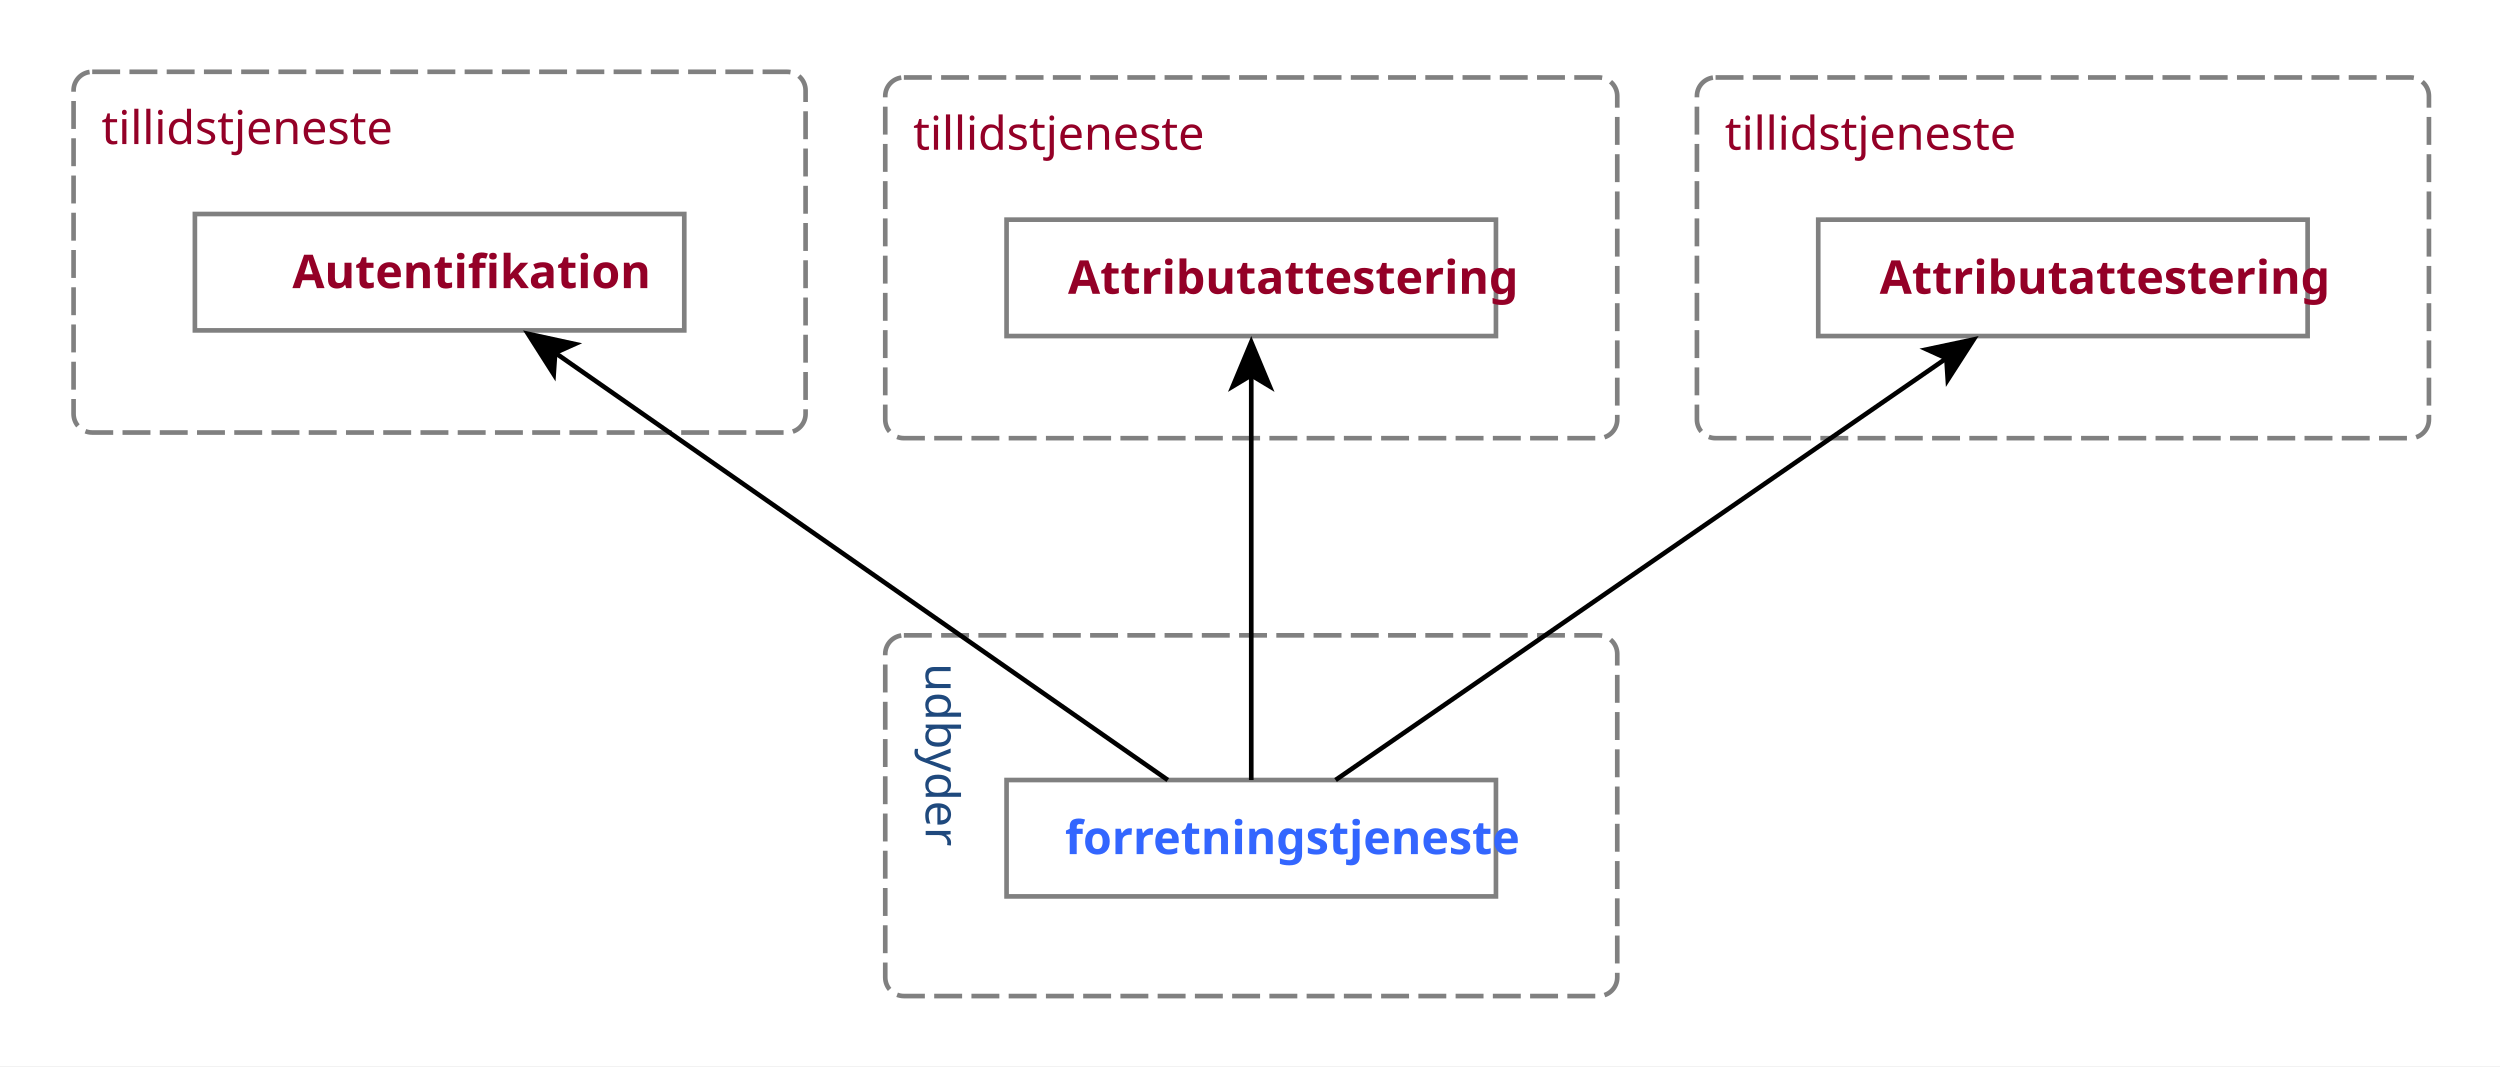
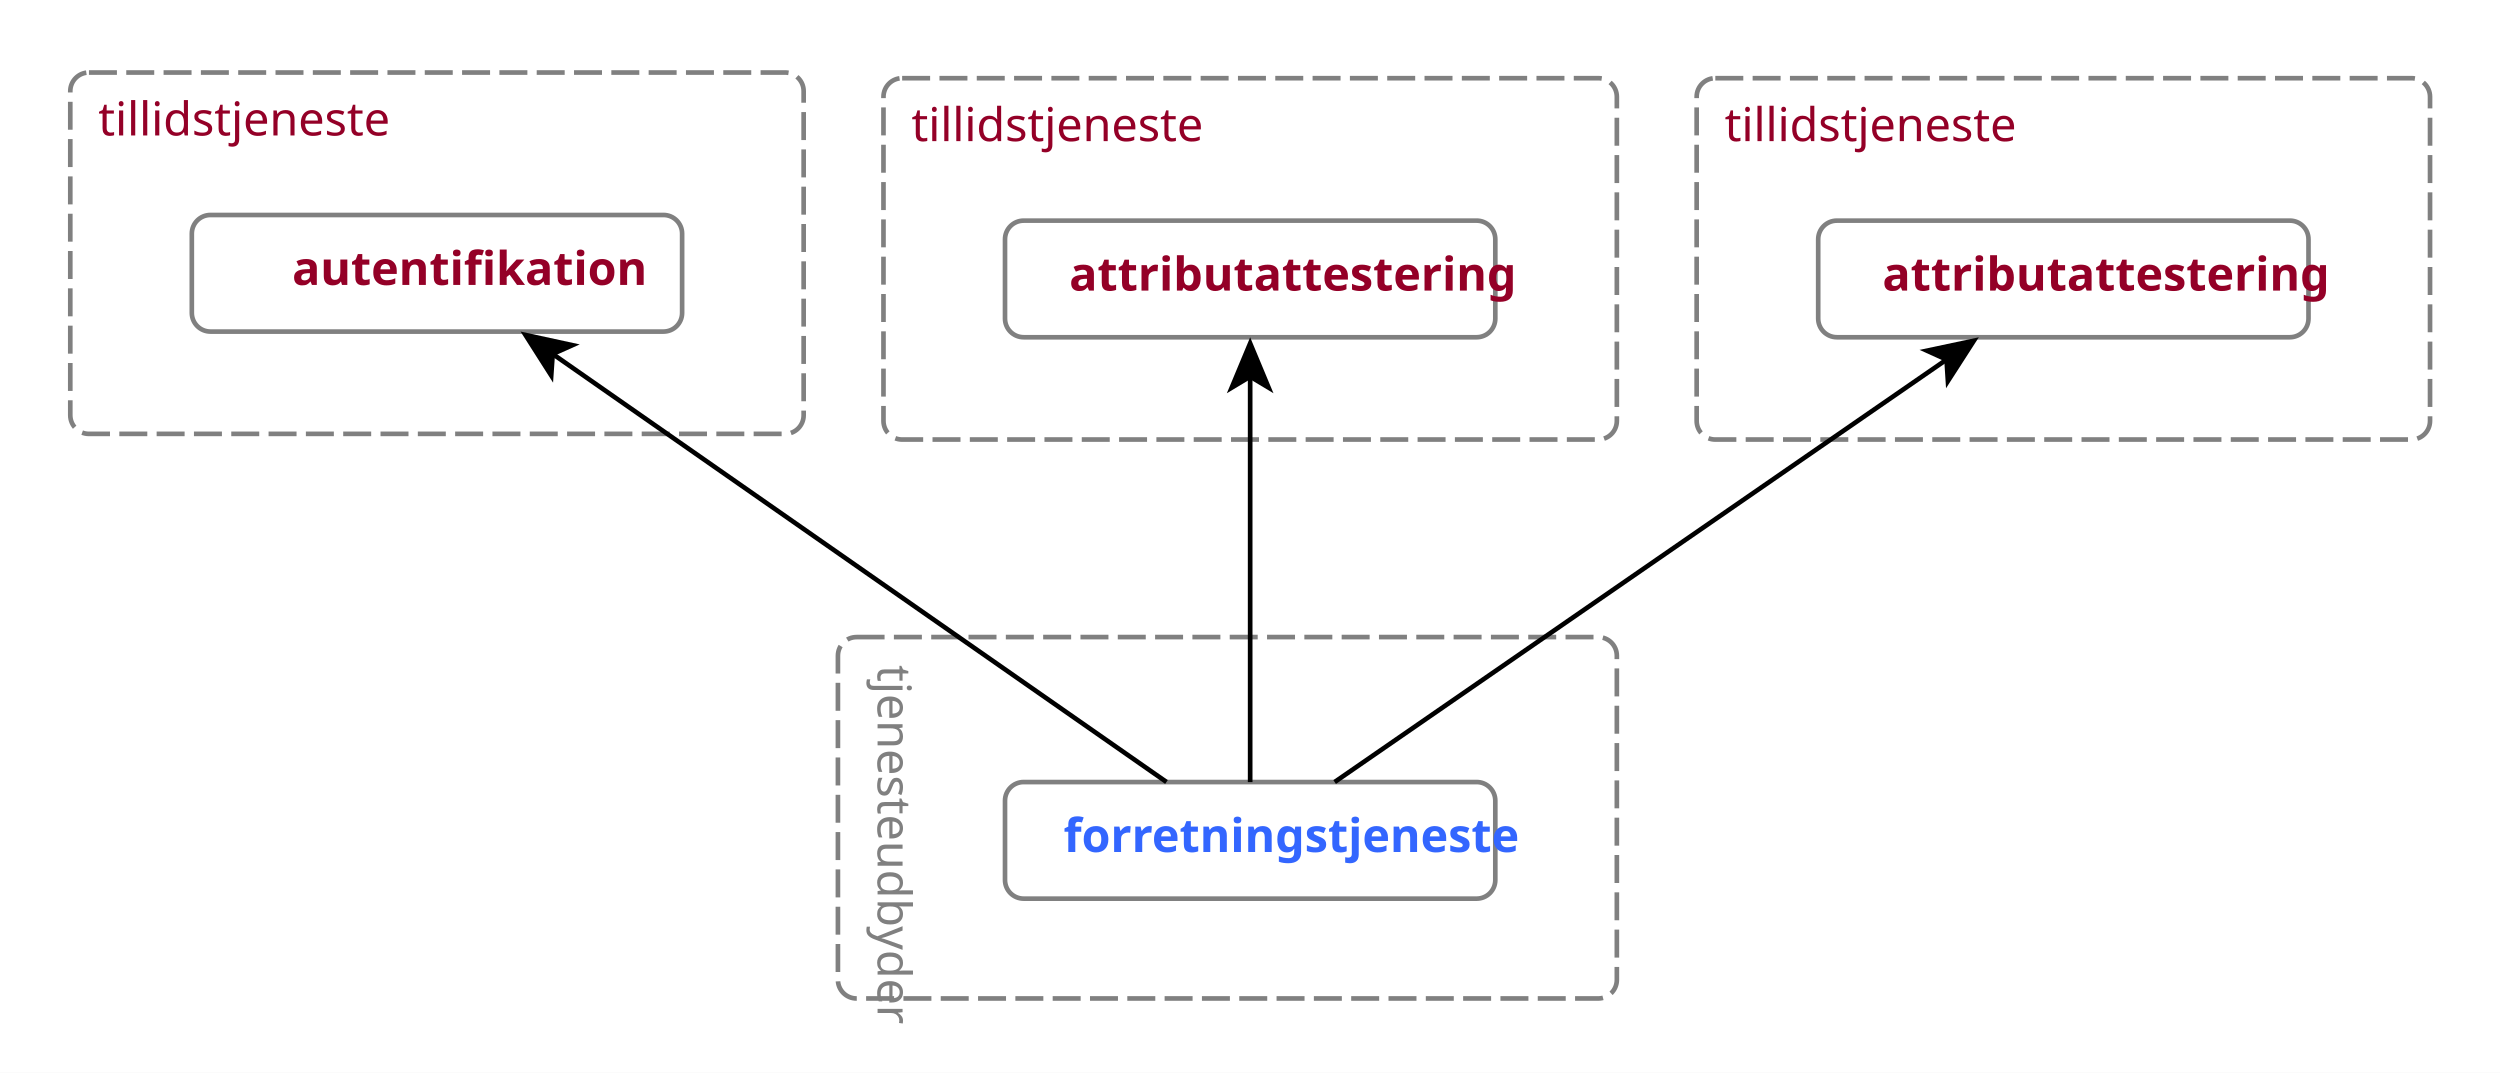
- <svg xmlns="http://www.w3.org/2000/svg" fill-opacity="1" color-rendering="auto" color-interpolation="auto" text-rendering="auto" stroke="black" stroke-linecap="square" width="537" stroke-miterlimit="10" shape-rendering="auto" stroke-opacity="1" fill="black" stroke-dasharray="none" font-weight="normal" stroke-width="1" height="229" font-family="'Dialog'" font-style="normal" stroke-linejoin="miter" font-size="12px" stroke-dashoffset="0" image-rendering="auto">
+ <svg xmlns="http://www.w3.org/2000/svg" fill-opacity="1" color-rendering="auto" color-interpolation="auto" text-rendering="auto" stroke="black" stroke-linecap="square" width="536" stroke-miterlimit="10" shape-rendering="auto" stroke-opacity="1" fill="black" stroke-dasharray="none" font-weight="normal" stroke-width="1" height="230" font-family="'Dialog'" font-style="normal" stroke-linejoin="miter" font-size="12px" stroke-dashoffset="0" image-rendering="auto">
  <defs id="genericDefs" />
  <g>
    <defs id="defs1">
      <clipPath clipPathUnits="userSpaceOnUse" id="clipPath1">
-         <path d="M0 0 L537 0 L537 229 L0 229 L0 0 Z" />
+         <path d="M0 0 L536 0 L536 230 L0 230 L0 0 Z" />
      </clipPath>
      <clipPath clipPathUnits="userSpaceOnUse" id="clipPath2">
-         <path d="M1084 678 L1621 678 L1621 907 L1084 907 L1084 678 Z" />
+         <path d="M2 -120 L538 -120 L538 110 L2 110 L2 -120 Z" />
      </clipPath>
      <clipPath clipPathUnits="userSpaceOnUse" id="clipPath3">
-         <path d="M-140.471 210.359 L-140.471 -326.641 L88.529 -326.641 L88.529 210.359 L-140.471 210.359 Z" />
+         <path d="M-140.593 197.651 L-140.593 -338.349 L89.407 -338.349 L89.407 197.651 L-140.593 197.651 Z" />
      </clipPath>
    </defs>
-     <g fill="white" text-rendering="geometricPrecision" shape-rendering="geometricPrecision" transform="translate(-1084,-678)" stroke="white">
-       <rect x="1084" width="537" height="229" y="678" clip-path="url(#clipPath2)" stroke="none" />
+     <g fill="white" text-rendering="geometricPrecision" shape-rendering="geometricPrecision" transform="translate(-2,120)" stroke="white">
+       <rect x="2" width="536" height="230" y="-120" clip-path="url(#clipPath2)" stroke="none" />
    </g>
-     <g stroke-linecap="butt" transform="matrix(1,0,0,1,-1084,-678)" fill="gray" text-rendering="geometricPrecision" shape-rendering="geometricPrecision" stroke-dasharray="6,2" stroke="gray" stroke-miterlimit="1.45">
-       <rect x="1274.152" y="814.471" clip-path="url(#clipPath2)" fill="none" width="157.235" rx="4" ry="4" height="77.481" />
+     <g stroke-linecap="butt" transform="matrix(1,0,0,1,-2,120)" fill="gray" text-rendering="geometricPrecision" shape-rendering="geometricPrecision" stroke-dasharray="6,2" stroke="gray" stroke-miterlimit="1.45">
+       <rect x="181.651" y="16.593" clip-path="url(#clipPath2)" fill="none" width="167" rx="4" ry="4" height="77.481" />
    </g>
-     <g stroke-linecap="butt" font-size="10px" transform="matrix(0,1,-1,0,210.3589,140.4714)" fill="rgb(31,73,125)" text-rendering="geometricPrecision" font-family="'Calibri'" shape-rendering="geometricPrecision" stroke="rgb(31,73,125)" stroke-miterlimit="1.45">
-       <text x="2" xml:space="preserve" y="11.521" clip-path="url(#clipPath3)" stroke="none">udbyder</text>
+     <g stroke-linecap="butt" font-size="10px" transform="matrix(0,1,-1,0,197.6511,140.5932)" fill="gray" text-rendering="geometricPrecision" font-family="'Calibri'" shape-rendering="geometricPrecision" stroke="gray" stroke-miterlimit="1.45">
+       <text x="2" xml:space="preserve" y="9.5" clip-path="url(#clipPath3)" stroke="none">tjenesteudbyder</text>
    </g>
-     <g stroke-linecap="butt" transform="matrix(1,0,0,1,-1084,-678)" fill="gray" text-rendering="geometricPrecision" shape-rendering="geometricPrecision" stroke="gray" stroke-miterlimit="1.45">
-       <rect fill="none" x="1300.21" width="105.12" height="25" y="845.548" clip-path="url(#clipPath2)" />
+     <g stroke-linecap="butt" transform="matrix(1,0,0,1,-2,120)" fill="gray" text-rendering="geometricPrecision" shape-rendering="geometricPrecision" stroke="gray" stroke-miterlimit="1.45">
+       <rect x="217.474" y="47.67" clip-path="url(#clipPath2)" fill="none" width="105.12" rx="4" ry="4" height="25" />
    </g>
-     <g stroke-linecap="butt" font-size="10px" transform="matrix(1,0,0,1,-1084,-678)" fill="rgb(51,102,255)" text-rendering="geometricPrecision" font-family="'Calibri'" shape-rendering="geometricPrecision" stroke="rgb(51,102,255)" font-weight="bold" stroke-miterlimit="1.45">
-       <text x="1312.762" xml:space="preserve" y="861.466" clip-path="url(#clipPath2)" stroke="none">forretningstjeneste</text>
+     <g stroke-linecap="butt" font-size="10px" transform="matrix(1,0,0,1,-2,120)" fill="rgb(51,102,255)" text-rendering="geometricPrecision" font-family="'Calibri'" shape-rendering="geometricPrecision" stroke="rgb(51,102,255)" font-weight="bold" stroke-miterlimit="1.45">
+       <text x="230.027" xml:space="preserve" y="62.67" clip-path="url(#clipPath2)" stroke="none">forretningstjeneste</text>
    </g>
-     <g stroke-linecap="butt" transform="matrix(1,0,0,1,-1084,-678)" fill="gray" text-rendering="geometricPrecision" shape-rendering="geometricPrecision" stroke-dasharray="6,2" stroke="gray" stroke-miterlimit="1.45">
-       <rect x="1099.804" y="693.423" clip-path="url(#clipPath2)" fill="none" width="157.235" rx="4" ry="4" height="77.481" />
+     <g stroke-linecap="butt" transform="matrix(1,0,0,1,-2,120)" fill="gray" text-rendering="geometricPrecision" shape-rendering="geometricPrecision" stroke-dasharray="6,2" stroke="gray" stroke-miterlimit="1.45">
+       <rect x="17.069" y="-104.455" clip-path="url(#clipPath2)" fill="none" width="157.235" rx="4" ry="4" height="77.481" />
    </g>
-     <g stroke-linecap="butt" font-size="10px" transform="matrix(1,0,0,1,-1084,-678)" fill="rgb(148,0,39)" text-rendering="geometricPrecision" font-family="'Calibri'" shape-rendering="geometricPrecision" stroke="rgb(148,0,39)" stroke-miterlimit="1.45">
-       <text x="1105.804" xml:space="preserve" y="708.945" clip-path="url(#clipPath2)" stroke="none">tillidstjeneste </text>
+     <g stroke-linecap="butt" font-size="10px" transform="matrix(1,0,0,1,-2,120)" fill="rgb(148,0,39)" text-rendering="geometricPrecision" font-family="'Calibri'" shape-rendering="geometricPrecision" stroke="rgb(148,0,39)" stroke-miterlimit="1.45">
+       <text x="23.069" xml:space="preserve" y="-90.955" clip-path="url(#clipPath2)" stroke="none">tillidstjeneste </text>
    </g>
-     <g fill="white" text-rendering="geometricPrecision" shape-rendering="geometricPrecision" transform="matrix(1,0,0,1,-1084,-678)" stroke="white">
-       <rect x="1125.862" width="105.12" height="25" y="723.969" clip-path="url(#clipPath2)" stroke="none" />
+     <g fill="white" text-rendering="geometricPrecision" shape-rendering="geometricPrecision" transform="matrix(1,0,0,1,-2,120)" stroke="white">
+       <rect x="43.126" y="-73.909" clip-path="url(#clipPath2)" width="105.12" rx="4" ry="4" height="25" stroke="none" />
    </g>
-     <g stroke-linecap="butt" transform="matrix(1,0,0,1,-1084,-678)" fill="gray" text-rendering="geometricPrecision" shape-rendering="geometricPrecision" stroke="gray" stroke-miterlimit="1.45">
-       <rect fill="none" x="1125.862" width="105.12" height="25" y="723.969" clip-path="url(#clipPath2)" />
+     <g stroke-linecap="butt" transform="matrix(1,0,0,1,-2,120)" fill="gray" text-rendering="geometricPrecision" shape-rendering="geometricPrecision" stroke="gray" stroke-miterlimit="1.45">
+       <rect x="43.126" y="-73.909" clip-path="url(#clipPath2)" fill="none" width="105.12" rx="4" ry="4" height="25" />
    </g>
-     <g stroke-linecap="butt" font-size="10px" transform="matrix(1,0,0,1,-1084,-678)" fill="rgb(148,0,39)" text-rendering="geometricPrecision" font-family="'Calibri'" shape-rendering="geometricPrecision" stroke="rgb(148,0,39)" font-weight="bold" stroke-miterlimit="1.45">
-       <text x="1146.803" xml:space="preserve" y="739.887" clip-path="url(#clipPath2)" stroke="none">Autentifikation</text>
+     <g stroke-linecap="butt" font-size="10px" transform="matrix(1,0,0,1,-2,120)" fill="rgb(148,0,39)" text-rendering="geometricPrecision" font-family="'Calibri'" shape-rendering="geometricPrecision" stroke="rgb(148,0,39)" font-weight="bold" stroke-miterlimit="1.45">
+       <text x="64.629" xml:space="preserve" y="-58.909" clip-path="url(#clipPath2)" stroke="none">autentifikation</text>
    </g>
-     <g stroke-linecap="butt" transform="matrix(1,0,0,1,-1084,-678)" fill="gray" text-rendering="geometricPrecision" shape-rendering="geometricPrecision" stroke-dasharray="6,2" stroke="gray" stroke-miterlimit="1.45">
-       <rect x="1274.152" y="694.637" clip-path="url(#clipPath2)" fill="none" width="157.235" rx="4" ry="4" height="77.481" />
+     <g stroke-linecap="butt" transform="matrix(1,0,0,1,-2,120)" fill="gray" text-rendering="geometricPrecision" shape-rendering="geometricPrecision" stroke-dasharray="6,2" stroke="gray" stroke-miterlimit="1.45">
+       <rect x="191.417" y="-103.241" clip-path="url(#clipPath2)" fill="none" width="157.235" rx="4" ry="4" height="77.481" />
    </g>
-     <g stroke-linecap="butt" font-size="10px" transform="matrix(1,0,0,1,-1084,-678)" fill="rgb(148,0,39)" text-rendering="geometricPrecision" font-family="'Calibri'" shape-rendering="geometricPrecision" stroke="rgb(148,0,39)" stroke-miterlimit="1.45">
-       <text x="1280.152" xml:space="preserve" y="710.158" clip-path="url(#clipPath2)" stroke="none">tillidstjeneste </text>
+     <g stroke-linecap="butt" font-size="10px" transform="matrix(1,0,0,1,-2,120)" fill="rgb(148,0,39)" text-rendering="geometricPrecision" font-family="'Calibri'" shape-rendering="geometricPrecision" stroke="rgb(148,0,39)" stroke-miterlimit="1.45">
+       <text x="197.417" xml:space="preserve" y="-89.741" clip-path="url(#clipPath2)" stroke="none">tillidstjeneste </text>
    </g>
-     <g fill="white" text-rendering="geometricPrecision" shape-rendering="geometricPrecision" transform="matrix(1,0,0,1,-1084,-678)" stroke="white">
-       <rect x="1300.21" width="105.12" height="25" y="725.183" clip-path="url(#clipPath2)" stroke="none" />
+     <g fill="white" text-rendering="geometricPrecision" shape-rendering="geometricPrecision" transform="matrix(1,0,0,1,-2,120)" stroke="white">
+       <rect x="217.474" y="-72.696" clip-path="url(#clipPath2)" width="105.12" rx="4" ry="4" height="25" stroke="none" />
    </g>
-     <g stroke-linecap="butt" transform="matrix(1,0,0,1,-1084,-678)" fill="gray" text-rendering="geometricPrecision" shape-rendering="geometricPrecision" stroke="gray" stroke-miterlimit="1.45">
-       <rect fill="none" x="1300.21" width="105.12" height="25" y="725.183" clip-path="url(#clipPath2)" />
+     <g stroke-linecap="butt" transform="matrix(1,0,0,1,-2,120)" fill="gray" text-rendering="geometricPrecision" shape-rendering="geometricPrecision" stroke="gray" stroke-miterlimit="1.45">
+       <rect x="217.474" y="-72.696" clip-path="url(#clipPath2)" fill="none" width="105.12" rx="4" ry="4" height="25" />
    </g>
-     <g stroke-linecap="butt" font-size="10px" transform="matrix(1,0,0,1,-1084,-678)" fill="rgb(148,0,39)" text-rendering="geometricPrecision" font-family="'Calibri'" shape-rendering="geometricPrecision" stroke="rgb(148,0,39)" font-weight="bold" stroke-miterlimit="1.45">
-       <text x="1313.411" xml:space="preserve" y="741.101" clip-path="url(#clipPath2)" stroke="none">Attributattestering</text>
+     <g stroke-linecap="butt" font-size="10px" transform="matrix(1,0,0,1,-2,120)" fill="rgb(148,0,39)" text-rendering="geometricPrecision" font-family="'Calibri'" shape-rendering="geometricPrecision" stroke="rgb(148,0,39)" font-weight="bold" stroke-miterlimit="1.45">
+       <text x="231.238" xml:space="preserve" y="-57.696" clip-path="url(#clipPath2)" stroke="none">attributattestering</text>
    </g>
-     <g stroke-linecap="butt" transform="matrix(1,0,0,1,-1084,-678)" fill="gray" text-rendering="geometricPrecision" shape-rendering="geometricPrecision" stroke-dasharray="6,2" stroke="gray" stroke-miterlimit="1.45">
-       <rect x="1448.5" y="694.637" clip-path="url(#clipPath2)" fill="none" width="157.235" rx="4" ry="4" height="77.481" />
+     <g stroke-linecap="butt" transform="matrix(1,0,0,1,-2,120)" fill="gray" text-rendering="geometricPrecision" shape-rendering="geometricPrecision" stroke-dasharray="6,2" stroke="gray" stroke-miterlimit="1.45">
+       <rect x="365.764" y="-103.241" clip-path="url(#clipPath2)" fill="none" width="157.235" rx="4" ry="4" height="77.481" />
    </g>
-     <g stroke-linecap="butt" font-size="10px" transform="matrix(1,0,0,1,-1084,-678)" fill="rgb(148,0,39)" text-rendering="geometricPrecision" font-family="'Calibri'" shape-rendering="geometricPrecision" stroke="rgb(148,0,39)" stroke-miterlimit="1.45">
-       <text x="1454.5" xml:space="preserve" y="710.158" clip-path="url(#clipPath2)" stroke="none">tillidstjeneste </text>
+     <g stroke-linecap="butt" font-size="10px" transform="matrix(1,0,0,1,-2,120)" fill="rgb(148,0,39)" text-rendering="geometricPrecision" font-family="'Calibri'" shape-rendering="geometricPrecision" stroke="rgb(148,0,39)" stroke-miterlimit="1.45">
+       <text x="371.764" xml:space="preserve" y="-89.741" clip-path="url(#clipPath2)" stroke="none">tillidstjeneste </text>
    </g>
-     <g fill="white" text-rendering="geometricPrecision" shape-rendering="geometricPrecision" transform="matrix(1,0,0,1,-1084,-678)" stroke="white">
-       <rect x="1474.557" width="105.12" height="25" y="725.183" clip-path="url(#clipPath2)" stroke="none" />
+     <g fill="white" text-rendering="geometricPrecision" shape-rendering="geometricPrecision" transform="matrix(1,0,0,1,-2,120)" stroke="white">
+       <rect x="391.822" y="-72.696" clip-path="url(#clipPath2)" width="105.12" rx="4" ry="4" height="25" stroke="none" />
    </g>
-     <g stroke-linecap="butt" transform="matrix(1,0,0,1,-1084,-678)" fill="gray" text-rendering="geometricPrecision" shape-rendering="geometricPrecision" stroke="gray" stroke-miterlimit="1.45">
-       <rect fill="none" x="1474.557" width="105.12" height="25" y="725.183" clip-path="url(#clipPath2)" />
+     <g stroke-linecap="butt" transform="matrix(1,0,0,1,-2,120)" fill="gray" text-rendering="geometricPrecision" shape-rendering="geometricPrecision" stroke="gray" stroke-miterlimit="1.45">
+       <rect x="391.822" y="-72.696" clip-path="url(#clipPath2)" fill="none" width="105.12" rx="4" ry="4" height="25" />
    </g>
-     <g stroke-linecap="butt" font-size="10px" transform="matrix(1,0,0,1,-1084,-678)" fill="rgb(148,0,39)" text-rendering="geometricPrecision" font-family="'Calibri'" shape-rendering="geometricPrecision" stroke="rgb(148,0,39)" font-weight="bold" stroke-miterlimit="1.45">
-       <text x="1487.759" xml:space="preserve" y="741.101" clip-path="url(#clipPath2)" stroke="none">Attributattestering</text>
+     <g stroke-linecap="butt" font-size="10px" transform="matrix(1,0,0,1,-2,120)" fill="rgb(148,0,39)" text-rendering="geometricPrecision" font-family="'Calibri'" shape-rendering="geometricPrecision" stroke="rgb(148,0,39)" font-weight="bold" stroke-miterlimit="1.45">
+       <text x="405.585" xml:space="preserve" y="-57.696" clip-path="url(#clipPath2)" stroke="none">attributattestering</text>
    </g>
-     <g text-rendering="geometricPrecision" stroke-miterlimit="1.45" shape-rendering="geometricPrecision" transform="matrix(1,0,0,1,-1084,-678)" stroke-linecap="butt">
-       <path fill="none" d="M1334.844 845.548 L1202.909 753.545" clip-path="url(#clipPath2)" />
-       <path d="M1196.347 748.969 L1203.33 759.934 L1203.729 754.117 L1209.05 751.732 Z" clip-path="url(#clipPath2)" stroke="none" />
-       <path fill="none" d="M1352.769 845.548 L1352.769 758.183" clip-path="url(#clipPath2)" />
-       <path d="M1352.769 750.183 L1347.769 762.183 L1352.769 759.183 L1357.769 762.183 Z" clip-path="url(#clipPath2)" stroke="none" />
-       <path fill="none" d="M1370.876 845.548 L1502.428 754.728" clip-path="url(#clipPath2)" />
-       <path d="M1509.011 750.183 L1496.295 752.885 L1501.605 755.296 L1501.977 761.115 Z" clip-path="url(#clipPath2)" stroke="none" />
+     <g text-rendering="geometricPrecision" stroke-miterlimit="1.45" shape-rendering="geometricPrecision" transform="matrix(1,0,0,1,-2,120)" stroke-linecap="butt">
+       <path fill="none" d="M252.093 47.659 L120.157 -44.345" clip-path="url(#clipPath2)" />
+       <path d="M113.595 -48.921 L120.578 -37.956 L120.977 -43.773 L126.298 -46.158 Z" clip-path="url(#clipPath2)" stroke="none" />
+       <path fill="none" d="M270.034 47.681 L270.034 -39.685" clip-path="url(#clipPath2)" />
+       <path d="M270.034 -47.685 L265.034 -35.685 L270.034 -38.685 L275.034 -35.685 Z" clip-path="url(#clipPath2)" stroke="none" />
+       <path fill="none" d="M288.146 47.666 L419.68 -43.142" clip-path="url(#clipPath2)" />
+       <path d="M426.264 -47.687 L413.548 -44.984 L418.857 -42.574 L419.229 -36.755 Z" clip-path="url(#clipPath2)" stroke="none" />
    </g>
  </g>
</svg>
